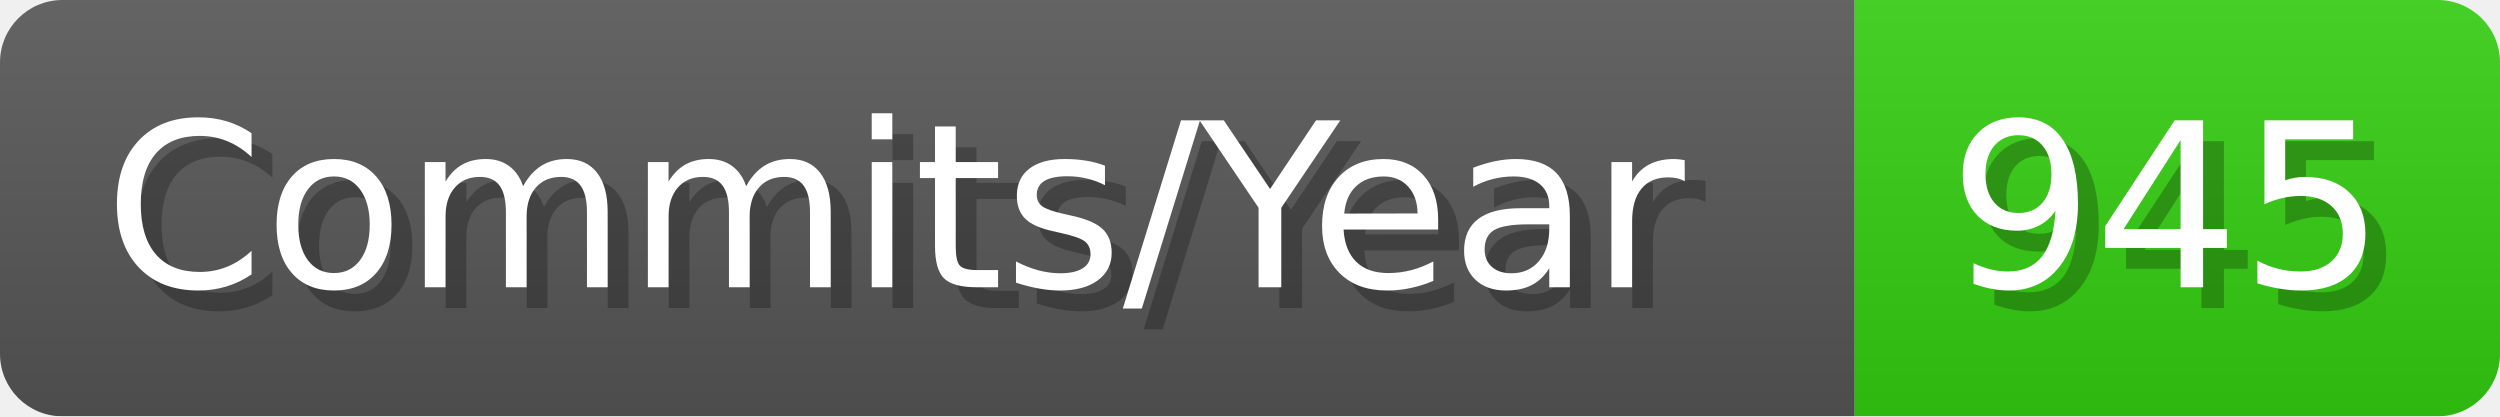
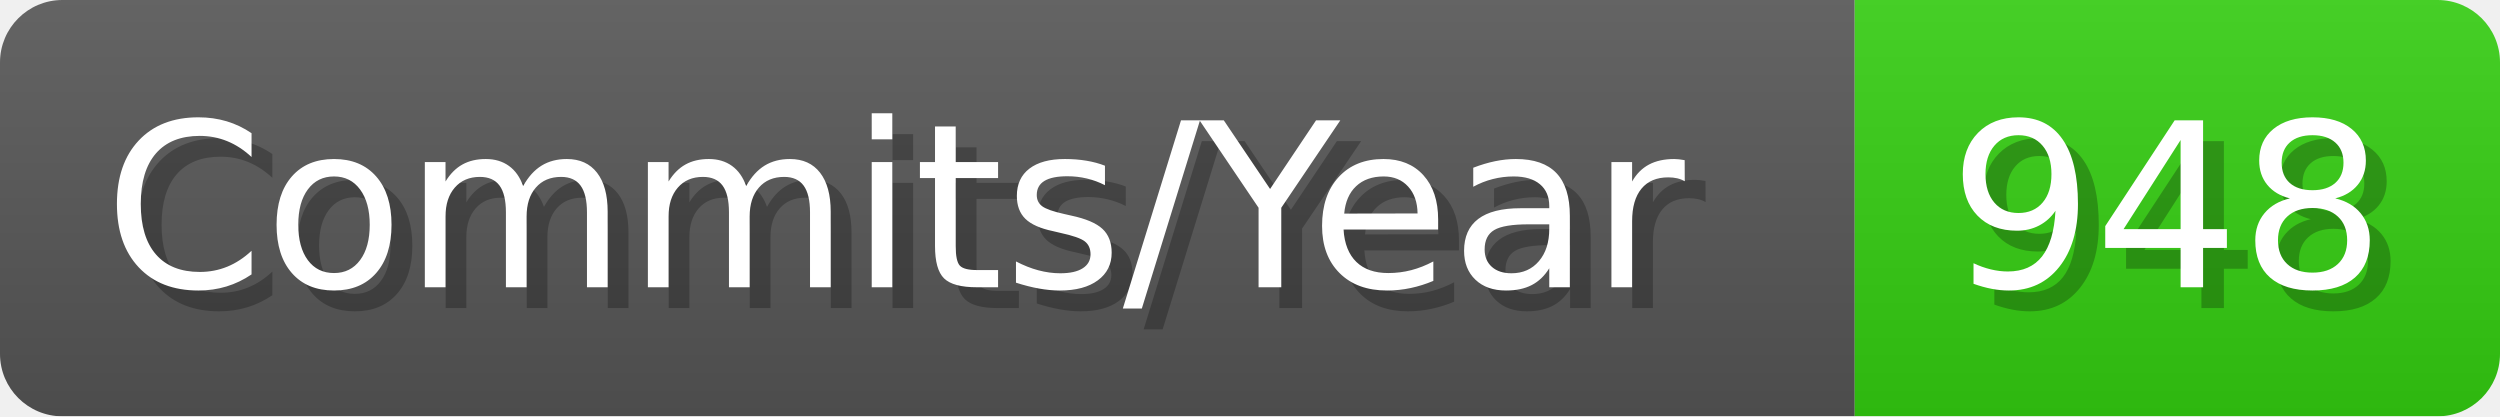
- <svg xmlns="http://www.w3.org/2000/svg" width="120.1" height="20" viewBox="0 0 1201 200" role="img" aria-label="Commits/Year: 945">
+ <svg xmlns="http://www.w3.org/2000/svg" width="120.1" height="20" viewBox="0 0 1201 200" role="img" aria-label="Commits/Year: 948">
  <linearGradient id="aUPdi" x2="0" y2="100%">
    <stop offset="0" stop-opacity=".1" stop-color="#EEE" />
    <stop offset="1" stop-opacity=".1" />
  </linearGradient>
  <mask id="WfAiQ">
    <rect width="1201" height="200" rx="30" fill="#FFF" />
  </mask>
  <g mask="url(#WfAiQ)">
    <rect width="891" height="200" fill="#555" />
    <rect width="310" height="200" fill="#3C1" x="891" />
    <rect width="1201" height="200" fill="url(#aUPdi)" />
  </g>
  <g aria-hidden="true" fill="#fff" text-anchor="start" font-family="Verdana,DejaVu Sans,sans-serif" font-size="110">
    <text x="60" y="148" textLength="791" fill="#000" opacity="0.25">Commits/Year</text>
    <text x="50" y="138" textLength="791">Commits/Year</text>
-     <text x="946" y="148" textLength="210" fill="#000" opacity="0.25">945</text>
-     <text x="936" y="138" textLength="210">945</text>
+     <text x="946" y="148" textLength="210" fill="#000" opacity="0.25">948</text>
+     <text x="936" y="138" textLength="210">948</text>
  </g>
</svg>
